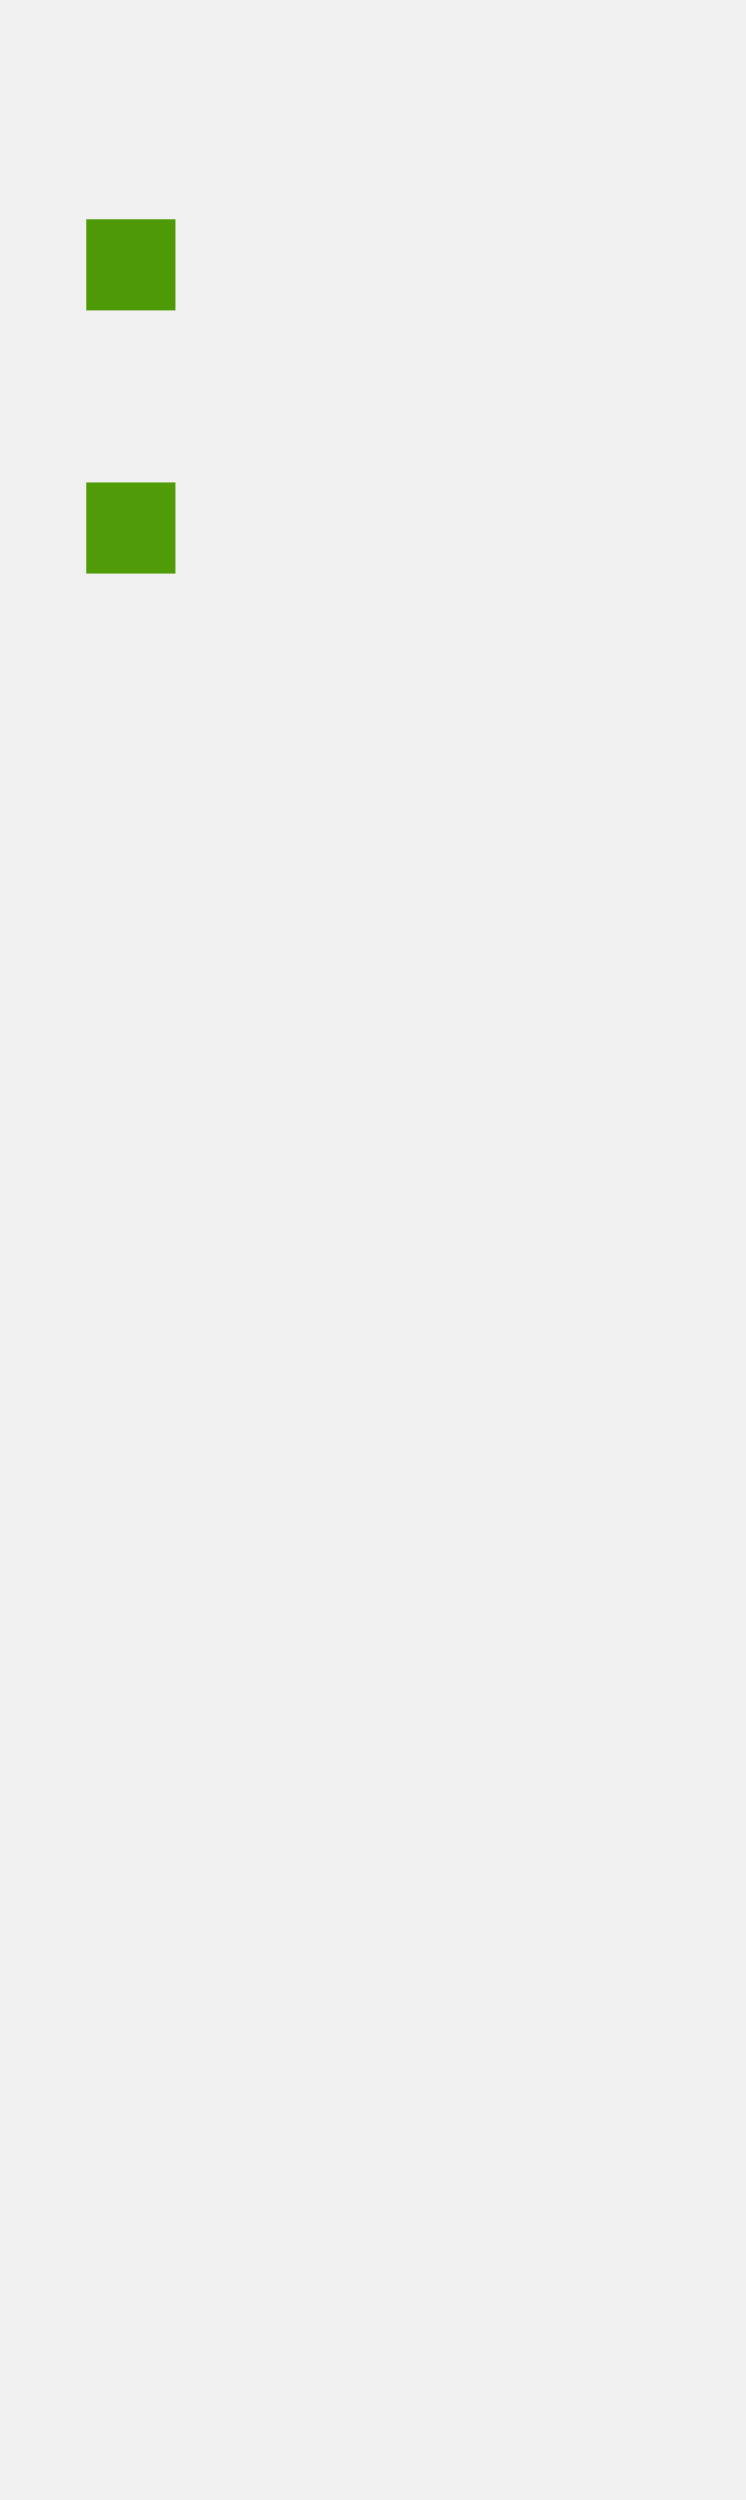
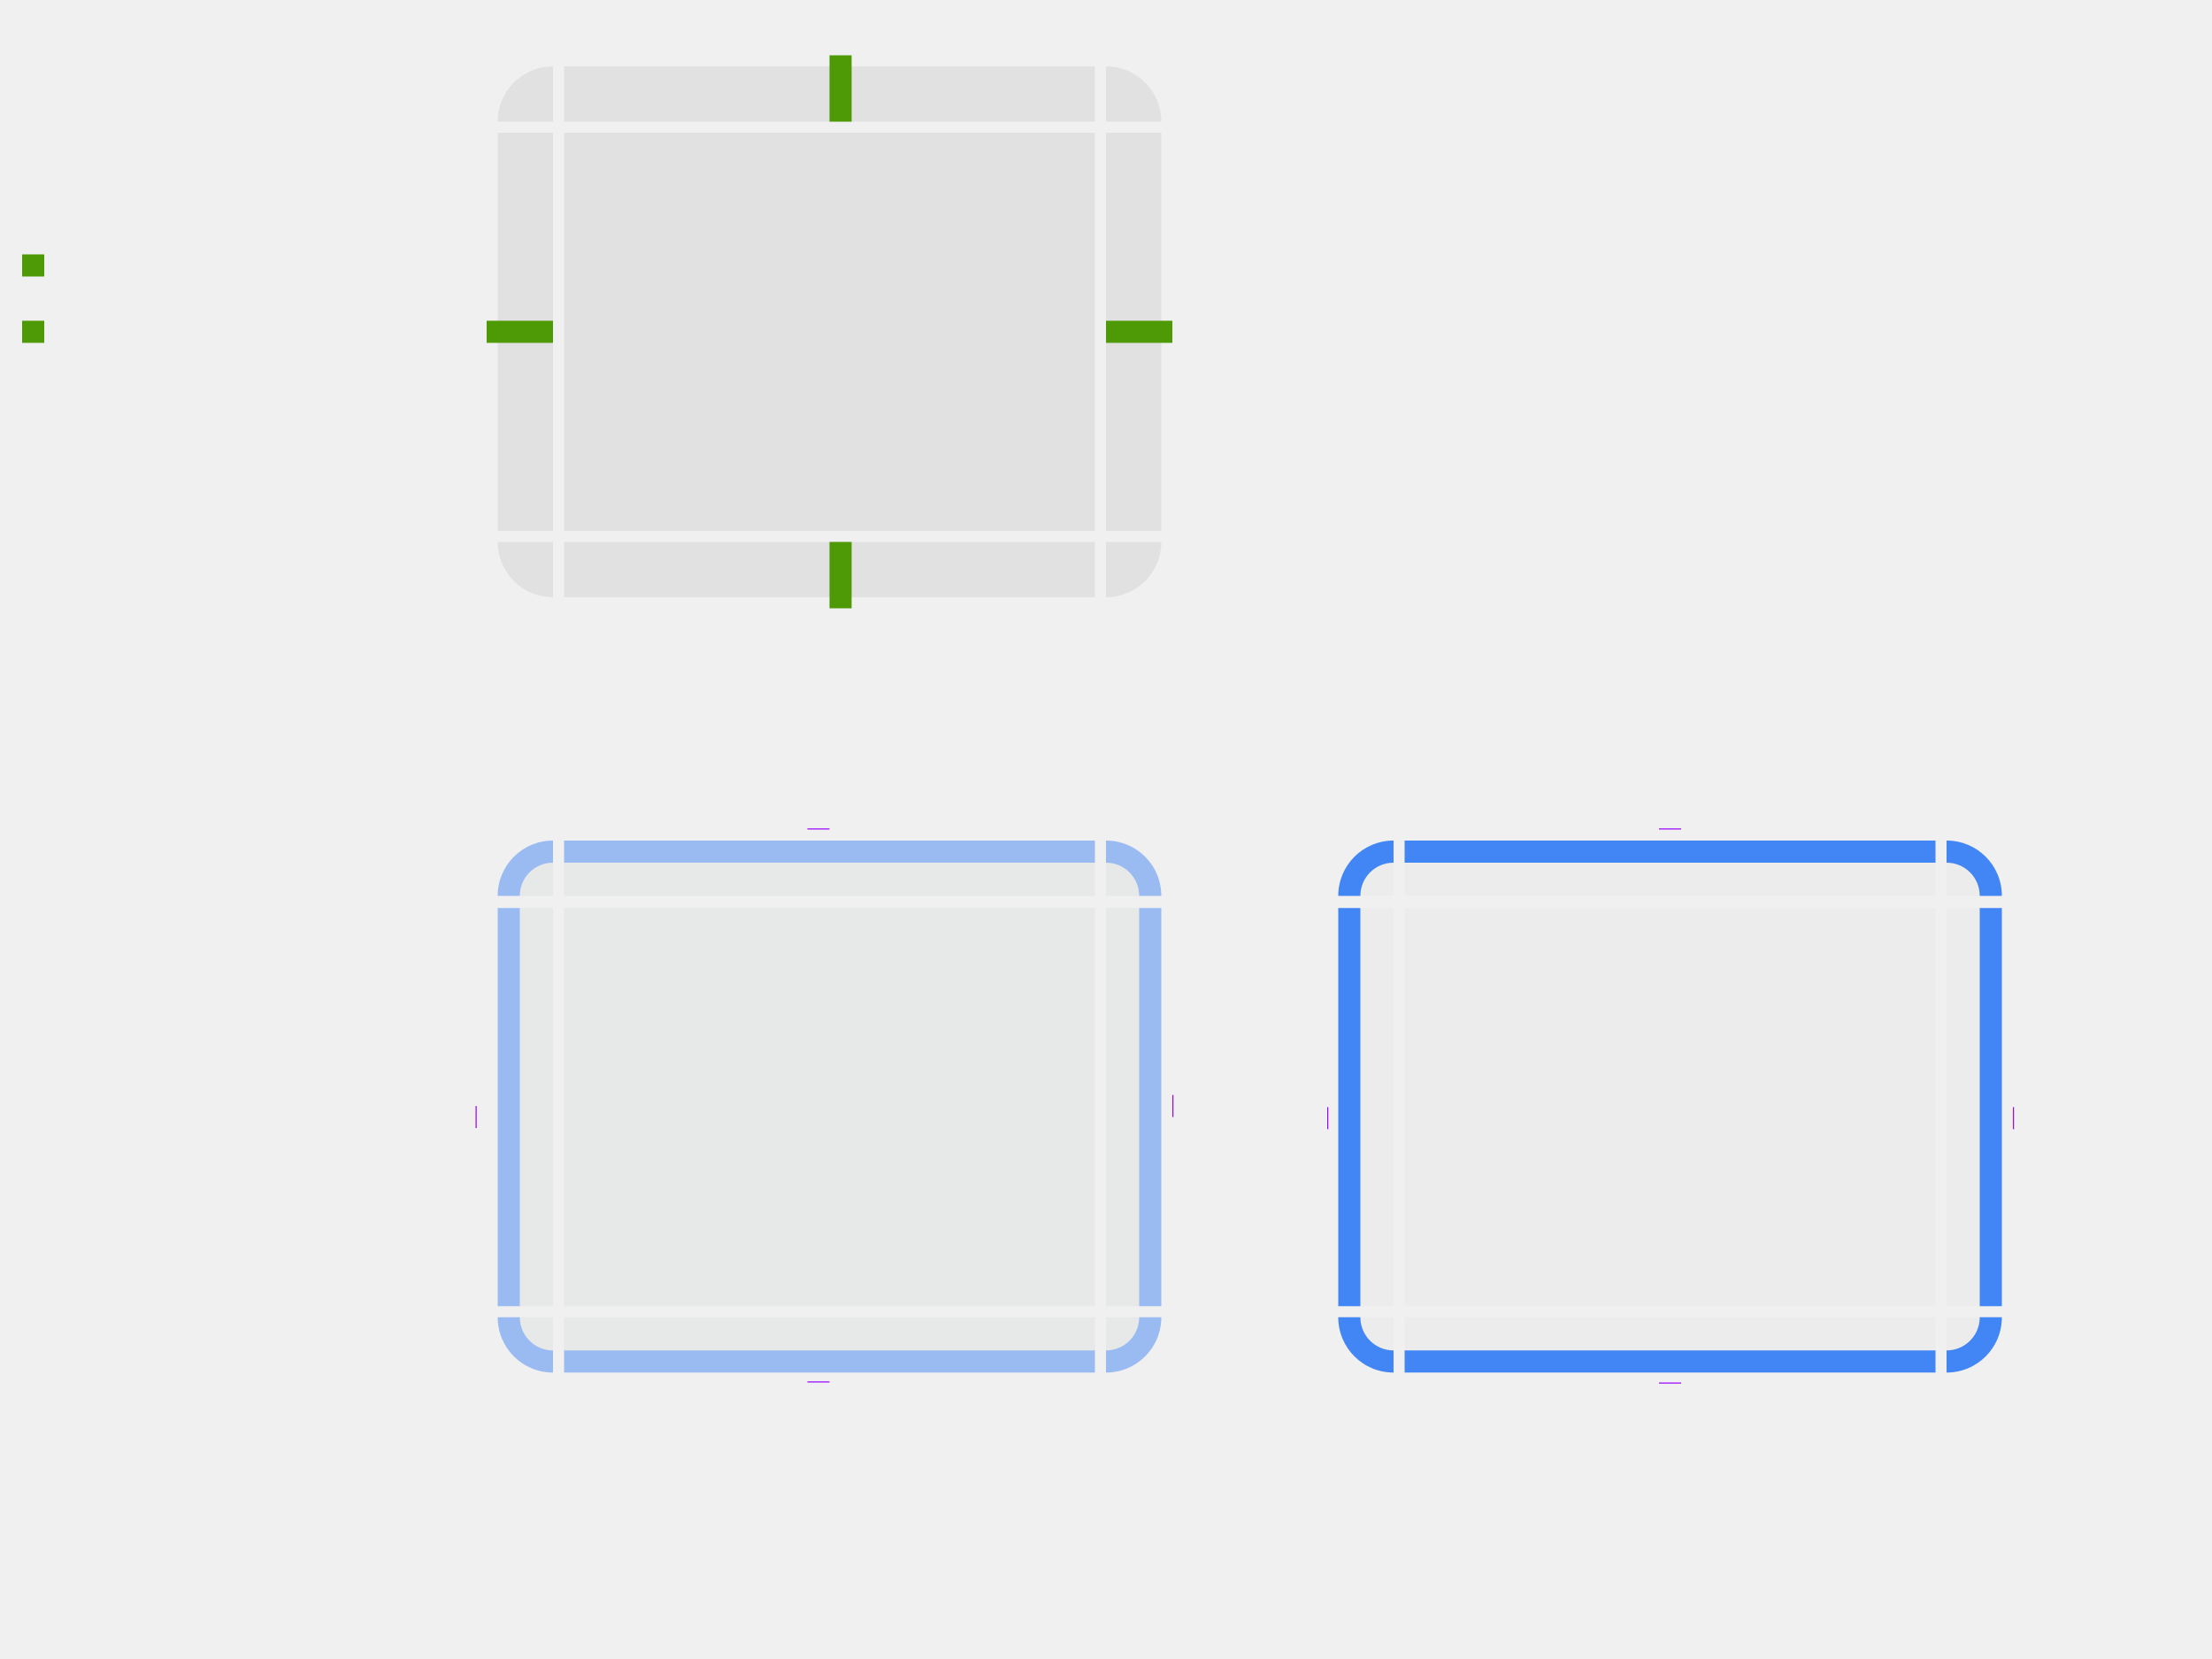
- <svg xmlns="http://www.w3.org/2000/svg" xmlns:xlink="http://www.w3.org/1999/xlink" id="svg2" width="17" height="57" version="1.0">
+ <svg xmlns="http://www.w3.org/2000/svg" xmlns:xlink="http://www.w3.org/1999/xlink" id="svg2" width="200" height="150" version="1.0">
  <defs id="defs5">
-     <linearGradient id="linearGradient4119">
-       <stop style="stop-color:#3daee9;stop-opacity:0.4;" offset="0" id="stop4121" />
-       <stop style="stop-color:#3daee9;stop-opacity:0;" offset="1" id="stop4123" />
-     </linearGradient>
-     <linearGradient id="linearGradient4079">
-       <stop id="stop4081" offset="0" style="stop-color:#3daee9;stop-opacity:0.8;" />
-       <stop id="stop4083" offset="1" style="stop-color:#3daee9;stop-opacity:0;" />
-     </linearGradient>
-     <linearGradient id="linearGradient3990">
-       <stop style="stop-color:#232629;stop-opacity:0.2;" offset="0" id="stop3992" />
-       <stop style="stop-color:#232629;stop-opacity:0;" offset="1" id="stop3994" />
-     </linearGradient>
-     <linearGradient id="linearGradient6038">
-       <stop style="stop-color:#0626a8;stop-opacity:0.796;" offset="0" id="stop6040" />
-       <stop style="stop-color:#0626a8;stop-opacity:0;" offset="1" id="stop6042" />
-     </linearGradient>
-     <linearGradient id="linearGradient5085">
-       <stop id="stop5087" offset="0" style="stop-color:#71dbff;stop-opacity:0.588;" />
-       <stop id="stop5089" offset="1" style="stop-color:#71dbff;stop-opacity:0;" />
-     </linearGradient>
-     <linearGradient id="linearGradient4932">
-       <stop style="stop-color:#000000;stop-opacity:0.004;" offset="0" id="stop4934" />
-       <stop style="stop-color:#000000;stop-opacity:0;" offset="1" id="stop4936" />
-     </linearGradient>
-     <linearGradient id="linearGradient8746">
-       <stop id="stop8748" offset="0" style="stop-color:#ffffff;stop-opacity:0.835;" />
-       <stop id="stop8750" offset="1" style="stop-color:#ffffff;stop-opacity:0.433;" />
-     </linearGradient>
-     <linearGradient id="linearGradient8734">
-       <stop id="stop8736" offset="0" style="stop-color:#ffffff;stop-opacity:1;" />
-       <stop id="stop8738" offset="1" style="stop-color:#ffffff;stop-opacity:0;" />
-     </linearGradient>
-     <radialGradient xlink:href="#linearGradient8734" id="radialGradient4717" gradientUnits="userSpaceOnUse" gradientTransform="matrix(0.9448618,0,0,0.2065601,-7.370926,65.82164)" cx="354.308" cy="132.718" fx="356.927" fy="134.421" r="70" />
-     <radialGradient xlink:href="#linearGradient8734" id="radialGradient4729" gradientUnits="userSpaceOnUse" gradientTransform="matrix(3.6063428e-2,0,0,0.2065601,253.6423,65.82164)" cx="354.308" cy="132.718" fx="356.927" fy="134.421" r="70" />
-     <mask maskUnits="userSpaceOnUse" id="mask3902">
-       <rect rx="2.077" ry="2.077" y="10" x="-55" height="17" width="32" id="rect3904" style="fill:#ffffff;fill-opacity:1;fill-rule:nonzero;stroke:none" />
-     </mask>
-     <linearGradient y2="210.103" x2="333.514" y1="149.986" x1="333.514" gradientTransform="translate(-285,-161)" gradientUnits="userSpaceOnUse" id="linearGradient5007" xlink:href="#linearGradient8746" />
-     <radialGradient r="70" fy="231.102" fx="355.5" cy="231.102" cx="355.5" gradientTransform="matrix(1.779609,-1.5772391e-7,2.5458663e-8,0.2845765,-562.1346,-41.27396)" gradientUnits="userSpaceOnUse" id="radialGradient5009" xlink:href="#linearGradient8734" />
-     <radialGradient r="70" fy="134.421" fx="356.927" cy="132.718" cx="354.308" gradientTransform="matrix(0.9448618,0,0,0.2065601,-266.3709,-33.17836)" gradientUnits="userSpaceOnUse" id="radialGradient5011" xlink:href="#linearGradient8734" />
-     <linearGradient xlink:href="#linearGradient5085" id="linearGradient5614" gradientUnits="userSpaceOnUse" x1="34" y1="27" x2="34" y2="36" />
-     <linearGradient xlink:href="#linearGradient5085" id="linearGradient5616" gradientUnits="userSpaceOnUse" x1="34" y1="27" x2="34" y2="36" />
-     <linearGradient xlink:href="#linearGradient4119" id="linearGradient4117" gradientUnits="userSpaceOnUse" x1="186" y1="-35" x2="186" y2="-33" />
    <style id="current-color-scheme" type="text/css">      
       .ColorScheme-Text {
        color:#31363b;
      }
      .ColorScheme-Background{
        color:#eff0f1;
      }
      .ColorScheme-ViewText {
        color:#31363b;
      }
      .ColorScheme-ViewBackground{
        color:#fcfcfc;
      }
      .ColorScheme-ViewHover {
        color:#3daee9;
      }
      .ColorScheme-ViewFocus{
        color:#3daee9;
      }
      .ColorScheme-ButtonText {
        color:#31363b;
      }
      .ColorScheme-ButtonBackground{
        color:#eff0f1;
      }
      .ColorScheme-ButtonHover {
        color:#3daee9;
      }
      .ColorScheme-ButtonFocus{
        color:#3daee9;
      }
      .ColorScheme-Highlight {
        color:#4285f4;
        stop-color:#4285f4;
      }</style>
-     <linearGradient id="linearGradient4932-7">
-       <stop style="stop-color:#000000;stop-opacity:0.251;" offset="0" id="stop4934-5" />
-       <stop style="stop-color:#000000;stop-opacity:0;" offset="1" id="stop4936-1" />
-     </linearGradient>
-     <linearGradient id="linearGradient4932-6">
-       <stop style="stop-color:#000000;stop-opacity:0.251;" offset="0" id="stop4934-1" />
-       <stop style="stop-color:#000000;stop-opacity:0;" offset="1" id="stop4936-2" />
-     </linearGradient>
  </defs>
-   <rect ry="2.077" rx="0" y="5" x="1.967" height="2.077" width="2.033" id="hint-tile-center" style="opacity:1;fill:#4e9a06;fill-opacity:1;fill-rule:nonzero;stroke:none;stroke-width:6;stroke-linecap:round;stroke-linejoin:round;stroke-miterlimit:4;stroke-dasharray:none;stroke-dashoffset:0;stroke-opacity:1" />
-   <rect width="2.033" height="2.077" rx="0" ry="2.077" x="1.967" y="11" id="hint-focus-over-base" style="opacity:0.99;fill:#4e9a06;fill-opacity:1;fill-rule:nonzero;stroke:none" />
-   <path style="color:currentColor;opacity:0.15;fill:#000000;stroke-width:0.866" d="m 51,64.1 v 36 h 48 V 64.1 Z" class="ColorScheme-Highlight" id="hover-center" />
-   <g transform="translate(-140.14,-766.86)" id="hover-topleft" class="ColorScheme-Highlight" style="opacity:1">
-     <path style="color:currentColor;opacity:0.15;fill:#000000;stroke-width:1.25" d="m 190.14,824.86 c -2.77,0 -5,2.23 -5,5 h 5 z" id="path5201" />
+   <rect ry="2" rx="0" y="23" x="2" height="2" width="2" id="hint-tile-center" style="fill:#4e9a06" />
+   <rect width="2" height="2" rx="0" ry="2" x="2" y="29" id="hint-focus-over-base" style="fill:#4e9a06" />
+   <path d="m 51,82.1 v 36 h 48 V 82.1 Z" id="hover-center" style="opacity:0.05;fill:currentColor" class="ColorScheme-Text" />
+   <g transform="translate(-140.14,-748.86)" id="hover-topleft">
+     <path d="m 190.14,826.86 c -1.662,0 -3,1.338 -3,3 h 3 z" id="path5201" style="opacity:0.05;fill:currentColor;stroke-width:0.6" class="ColorScheme-Text" />
    <path style="color:currentColor;opacity:0.5;fill:none;stroke-width:1.5" d="m 109,65 c -3.324,0 -6,2.676 -6,6 h 2 c 0,-2.216 1.784,-4 4,-4 z" transform="translate(81.14,758.86)" id="path2151" />
-     <path style="color:currentColor;opacity:0.5;fill:currentColor;fill-opacity:1;stroke-width:1.25" d="m 109,66 c -2.77,0 -5,2.23 -5,5 h 2 c 0,-1.662 1.338,-3 3,-3 z" transform="translate(81.14,758.86)" id="path10-91" />
+     <path d="m 109,66 c -2.77,0 -5,2.23 -5,5 h 2 c 0,-1.662 1.338,-3 3,-3 z" transform="translate(81.14,758.86)" id="path10-91" class="ColorScheme-Highlight" style="opacity:0.5;fill:currentColor" />
  </g>
-   <g transform="matrix(0.3664122,0,0,1,-18.66959,-766.86)" id="hover-top" class="ColorScheme-Highlight" style="opacity:0.5">
-     <path style="color:currentColor;opacity:0.15;fill:#000000" id="path13-26" d="m 190.14,825.86 v 4 h 131 v -4 z" class="ColorScheme-Highlight" />
+   <g transform="matrix(0.3664122,0,0,1,-18.66959,-748.86)" id="hover-top">
+     <path id="path13-26" d="M 190.14,826.86 V 829.86 h 131 v -3 z" style="opacity:0.05;fill:currentColor;stroke-width:0.866" class="ColorScheme-Text" />
    <path class="ColorScheme-Highlight" d="M 190.14,823.86 V 825.86 h 131 v -2 z" id="path2149" style="color:currentColor;opacity:1;fill:none;stroke-width:0.707" />
-     <path style="color:currentColor;opacity:1;fill:currentColor;fill-opacity:1;stroke-width:0.707" id="path4403" d="m 190.14,824.86 v 2 h 131 v -2 z" class="ColorScheme-Highlight" />
+     <path style="opacity:0.5;fill:currentColor" id="path4403" d="m 190.14,824.86 v 2 h 131 v -2 z" class="ColorScheme-Highlight" />
  </g>
-   <use x="0" y="0" xlink:href="#hover-topleft" id="hover-topright" transform="matrix(-1,0,0,1,150,-2.385998e-7)" width="100%" height="100%" />
-   <use x="0" y="0" xlink:href="#hover-top" id="hover-left" transform="matrix(0,-0.75,1,0,-13.00002,138.35)" width="100%" height="100%" />
-   <use x="0" y="0" xlink:href="#hover-top" id="hover-right" transform="matrix(0,0.7499999,-1,0,163,25.84998)" width="100%" height="100%" />
-   <use x="0" y="0" xlink:href="#hover-top" id="hover-bottom" transform="matrix(1,0,0,-1,-2.4e-5,164.1)" width="100%" height="100%" />
-   <use x="0" y="0" xlink:href="#hover-topleft" id="hover-bottomleft" transform="matrix(1,0,0,-1,-4e-6,164.1)" width="100%" height="100%" />
-   <use x="0" y="0" xlink:href="#hover-topleft" id="hover-bottomright" transform="rotate(-180,75,82.04999)" width="100%" height="100%" />
-   <path style="color:currentColor;opacity:0.15;fill:#000000;stroke-width:0.866" d="m 127,64 v 36 h 48 V 64 Z" class="ColorScheme-Highlight" id="focus-center" />
-   <g transform="translate(-64.14,-766.86)" id="focus-topleft" class="ColorScheme-Highlight" style="opacity:1">
-     <path style="color:currentColor;opacity:0.15;fill:#000000;stroke-width:1.25" d="m 190.14,824.86 c -2.77,0 -5,2.23 -5,5 h 5 z" id="path5201-5" />
-     <path style="color:currentColor;opacity:1;fill:none;stroke-width:1.5" d="m 109,65 c -3.324,0 -6,2.676 -6,6 h 2 c 0,-2.216 1.784,-4 4,-4 z" transform="translate(81.14,758.86)" id="path2151-9" />
-     <path style="color:currentColor;opacity:1;fill:currentColor;fill-opacity:1;stroke-width:1.25" d="m 109,66 c -2.77,0 -5,2.23 -5,5 h 2 c 0,-1.662 1.338,-3 3,-3 z" transform="translate(81.14,758.86)" id="path10-91-4" />
-   </g>
-   <g transform="matrix(0.3664122,0,0,1,57.3304,-766.86)" id="focus-top" class="ColorScheme-Highlight" style="opacity:1">
-     <path style="color:currentColor;opacity:0.15;fill:#000000" id="path13-26-7" d="m 190.14,825.86 v 4 h 131 v -4 z" class="ColorScheme-Highlight" />
-     <path class="ColorScheme-Highlight" d="M 190.14,823.86 V 825.86 h 131 v -2 z" id="path2149-6" style="color:currentColor;opacity:1;fill:none;stroke-width:0.707" />
-     <path style="color:currentColor;opacity:1;fill:currentColor;fill-opacity:1;stroke-width:0.707" id="path4403-5" d="m 190.14,824.86 v 2 h 131 v -2 z" class="ColorScheme-Highlight" />
-   </g>
-   <g style="opacity:1" id="focus-topright" class="ColorScheme-Highlight" transform="matrix(-1,0,0,1,366.14,-766.86)">
-     <path id="path1691" d="m 190.14,824.86 c -2.77,0 -5,2.23 -5,5 h 5 z" style="color:currentColor;opacity:0.15;fill:#000000;stroke-width:1.25" />
-     <path id="path1693" transform="translate(81.14,758.86)" d="m 109,65 c -3.324,0 -6,2.676 -6,6 h 2 c 0,-2.216 1.784,-4 4,-4 z" style="color:currentColor;opacity:1;fill:none;stroke-width:1.5" />
-     <path id="path1695" transform="translate(81.14,758.86)" d="m 109,66 c -2.77,0 -5,2.23 -5,5 h 2 c 0,-1.662 1.338,-3 3,-3 z" style="color:currentColor;opacity:1;fill:currentColor;fill-opacity:1;stroke-width:1.25" />
-   </g>
-   <g style="opacity:1" id="focus-left" class="ColorScheme-Highlight" transform="matrix(0,-0.274809,1,0,-703.86,152.2522)">
-     <path class="ColorScheme-Highlight" d="m 190.14,825.86 v 4 h 131 v -4 z" id="path1675" style="color:currentColor;opacity:0.15;fill:#000000" />
-     <path style="color:currentColor;opacity:1;fill:none;stroke-width:0.707" id="path1677" d="M 190.14,823.86 V 825.86 h 131 v -2 z" class="ColorScheme-Highlight" />
-     <path class="ColorScheme-Highlight" d="m 190.14,824.86 v 2 h 131 v -2 z" id="path1679" style="color:currentColor;opacity:1;fill:currentColor;fill-opacity:1;stroke-width:0.707" />
-   </g>
-   <g style="opacity:1" id="focus-right" class="ColorScheme-Highlight" transform="matrix(0,0.274809,-1,0,1005.86,11.74782)">
-     <path class="ColorScheme-Highlight" d="m 190.14,825.86 v 4 h 131 v -4 z" id="path1683" style="color:currentColor;opacity:0.15;fill:#000000" />
-     <path style="color:currentColor;opacity:1;fill:none;stroke-width:0.707" id="path1685" d="M 190.14,823.86 V 825.86 h 131 v -2 z" class="ColorScheme-Highlight" />
-     <path class="ColorScheme-Highlight" d="m 190.14,824.86 v 2 h 131 v -2 z" id="path1687" style="color:currentColor;opacity:1;fill:currentColor;fill-opacity:1;stroke-width:0.707" />
-   </g>
-   <g style="opacity:1" id="focus-bottom" class="ColorScheme-Highlight" transform="matrix(0.3664122,0,0,-1,57.33038,930.86)">
-     <path class="ColorScheme-Highlight" d="m 190.14,825.86 v 4 h 131 v -4 z" id="path1657" style="color:currentColor;opacity:0.15;fill:#000000" />
-     <path style="color:currentColor;opacity:1;fill:none;stroke-width:0.707" id="path1659" d="M 190.14,823.86 V 825.86 h 131 v -2 z" class="ColorScheme-Highlight" />
-     <path class="ColorScheme-Highlight" d="m 190.14,824.86 v 2 h 131 v -2 z" id="path1661" style="color:currentColor;opacity:1;fill:currentColor;fill-opacity:1;stroke-width:0.707" />
-   </g>
-   <g style="opacity:1" id="focus-bottomleft" class="ColorScheme-Highlight" transform="matrix(1,0,0,-1,-64.14,930.86)">
-     <path id="path1665" d="m 190.14,824.86 c -2.77,0 -5,2.23 -5,5 h 5 z" style="color:currentColor;opacity:0.15;fill:#000000;stroke-width:1.25" />
-     <path id="path1667" transform="translate(81.14,758.86)" d="m 109,65 c -3.324,0 -6,2.676 -6,6 h 2 c 0,-2.216 1.784,-4 4,-4 z" style="color:currentColor;opacity:1;fill:none;stroke-width:1.5" />
-     <path id="path1669" transform="translate(81.14,758.86)" d="m 109,66 c -2.77,0 -5,2.23 -5,5 h 2 c 0,-1.662 1.338,-3 3,-3 z" style="color:currentColor;opacity:1;fill:currentColor;fill-opacity:1;stroke-width:1.25" />
-   </g>
-   <g style="opacity:1" id="focus-bottomright" class="ColorScheme-Highlight" transform="rotate(180,183.07,465.43)">
-     <path id="path1647" d="m 190.14,824.86 c -2.77,0 -5,2.23 -5,5 h 5 z" style="color:currentColor;opacity:0.15;fill:#000000;stroke-width:1.25" />
-     <path id="path1649" transform="translate(81.14,758.86)" d="m 109,65 c -3.324,0 -6,2.676 -6,6 h 2 c 0,-2.216 1.784,-4 4,-4 z" style="color:currentColor;opacity:1;fill:none;stroke-width:1.5" />
-     <path id="path1651" transform="translate(81.14,758.86)" d="m 109,66 c -2.77,0 -5,2.23 -5,5 h 2 c 0,-1.662 1.338,-3 3,-3 z" style="color:currentColor;opacity:1;fill:currentColor;fill-opacity:1;stroke-width:1.25" />
-   </g>
-   <path style="color:currentColor;opacity:0.15;fill:#000000;stroke-width:0.866" d="M 51,-6 V 30 H 99 V -6 Z" class="ColorScheme-Highlight" id="base-center" />
-   <g transform="translate(-140.14,-836.86)" id="base-topleft" class="ColorScheme-Highlight" style="opacity:1">
-     <path style="color:currentColor;opacity:0.15;fill:#000000;stroke-width:1.25" d="m 190.14,824.86 c -2.77,0 -5,2.23 -5,5 H 190.14 Z" id="path5201-0" />
+   <use x="0" y="0" xlink:href="#hover-topleft" id="hover-topright" transform="matrix(-1,0,0,1,150,2.3859979e-7)" width="100%" height="100%" />
+   <use x="0" y="0" xlink:href="#hover-top" id="hover-left" transform="matrix(0,-0.75,1,0,-30.99998,156.35)" width="100%" height="100%" />
+   <use x="0" y="0" xlink:href="#hover-top" id="hover-right" transform="matrix(0,0.7499999,-1,0,181,43.84994)" width="100%" height="100%" />
+   <use x="0" y="0" xlink:href="#hover-top" id="hover-bottom" transform="matrix(1,0,0,-1,-2.4e-5,200.0999)" width="100%" height="100%" />
+   <use x="0" y="0" xlink:href="#hover-topleft" id="hover-bottomleft" transform="matrix(1,0,0,-1,-4e-6,200.0999)" width="100%" height="100%" />
+   <use x="0" y="0" xlink:href="#hover-topleft" id="hover-bottomright" transform="rotate(180,75,100.0499)" width="100%" height="100%" />
+   <path style="opacity:0.08;fill:currentColor" d="M 51,12 V 48 H 99 V 12 Z" class="ColorScheme-Text" id="base-center" />
+   <g transform="translate(-140.14,-818.86)" id="base-topleft">
+     <path style="opacity:0.08;fill:currentColor" d="m 190.14,824.86 c -2.77,0 -5,2.23 -5,5 H 190.14 Z" id="path5201-0" class="ColorScheme-Text" />
    <path style="color:currentColor;opacity:1;fill:none;stroke-width:1.5" d="m 109,65 c -3.324,0 -6,2.676 -6,6 h 2 c 0,-2.216 1.784,-4 4,-4 z" transform="translate(81.14,758.86)" id="path2151-5" />
    <path style="color:currentColor;opacity:1;fill:none;fill-opacity:1;stroke-width:1.25" d="m 109,66 c -2.77,0 -5,2.23 -5,5 h 2 c 0,-1.662 1.338,-3 3,-3 z" transform="translate(81.14,758.86)" id="path10-91-2" />
  </g>
-   <g transform="matrix(0.3664122,0,0,1,-18.6696,-836.8599)" id="base-top" class="ColorScheme-Highlight" style="opacity:1">
-     <path style="color:currentColor;opacity:0.15;fill:#000000;stroke-width:1.118" id="path13-26-0" d="M 190.14,824.86 V 829.86 h 131 v -5 z" class="ColorScheme-Highlight" />
+   <g transform="matrix(0.3664122,0,0,1,-18.6696,-818.86)" id="base-top">
+     <path style="opacity:0.08;fill:currentColor" id="path13-26-0" d="M 190.14,824.86 V 829.86 h 131 v -5 z" class="ColorScheme-Text" />
    <path class="ColorScheme-Highlight" d="M 190.14,823.86 V 825.86 h 131 v -2 z" id="path2149-4" style="color:currentColor;opacity:1;fill:none;stroke-width:0.707" />
    <path style="color:currentColor;opacity:1;fill:none;fill-opacity:1;stroke-width:0.707" id="path4403-9" d="m 190.14,824.86 v 2 h 131 v -2 z" class="ColorScheme-Highlight" />
  </g>
-   <g style="opacity:1" id="base-topright" class="ColorScheme-Highlight" transform="matrix(-1,0,0,1,290.14,-836.86)">
-     <path id="path1691-2" d="m 190.14,824.86 c -2.77,0 -5,2.23 -5,5 H 190.14 Z" style="color:currentColor;opacity:0.15;fill:#000000;stroke-width:1.25" />
+   <g id="base-topright" transform="matrix(-1,0,0,1,290.14,-818.86)">
+     <path id="path1691-2" d="m 190.14,824.86 c -2.77,0 -5,2.23 -5,5 H 190.14 Z" style="opacity:0.08;fill:currentColor" class="ColorScheme-Text" />
    <path id="path1693-3" transform="translate(81.14,758.86)" d="m 109,65 c -3.324,0 -6,2.676 -6,6 h 2 c 0,-2.216 1.784,-4 4,-4 z" style="color:currentColor;opacity:1;fill:none;stroke-width:1.5" />
    <path id="path1695-4" transform="translate(81.14,758.86)" d="m 109,66 c -2.77,0 -5,2.23 -5,5 h 2 c 0,-1.662 1.338,-3 3,-3 z" style="color:currentColor;opacity:1;fill:none;fill-opacity:1;stroke-width:1.25" />
  </g>
-   <g style="opacity:1" id="base-left" class="ColorScheme-Highlight" transform="matrix(0,-0.274809,1,0,-779.86,82.25222)">
-     <path class="ColorScheme-Highlight" d="M 190.14,824.86 V 829.86 h 131 v -5 z" id="path1675-1" style="color:currentColor;opacity:0.15;fill:#000000;stroke-width:1.118" />
+   <g id="base-left" transform="matrix(0,-0.274809,1,0,-779.86,100.2522)">
+     <path class="ColorScheme-Text" d="M 190.14,824.86 V 829.86 h 131 v -5 z" id="path1675-1" style="opacity:0.08;fill:currentColor" />
    <path style="color:currentColor;opacity:1;fill:none;stroke-width:0.707" id="path1677-9" d="M 190.14,823.86 V 825.86 h 131 v -2 z" class="ColorScheme-Highlight" />
    <path class="ColorScheme-Highlight" d="m 190.14,824.86 v 2 h 131 v -2 z" id="path1679-4" style="color:currentColor;opacity:1;fill:none;fill-opacity:1;stroke-width:0.707" />
  </g>
-   <g style="opacity:1" id="base-right" class="ColorScheme-Highlight" transform="matrix(0,0.274809,-1,0,929.86,-58.25213)">
-     <path class="ColorScheme-Highlight" d="M 190.14,824.86 V 829.86 h 131 v -5 z" id="path1683-9" style="color:currentColor;opacity:0.15;fill:#000000;stroke-width:1.118" />
+   <g id="base-right" transform="matrix(0,0.274809,-1,0,929.86,-40.25217)">
+     <path class="ColorScheme-Text" d="M 190.14,824.86 V 829.86 h 131 v -5 z" id="path1683-9" style="opacity:0.08;fill:currentColor" />
    <path style="color:currentColor;opacity:1;fill:none;stroke-width:0.707" id="path1685-8" d="M 190.14,823.86 V 825.86 h 131 v -2 z" class="ColorScheme-Highlight" />
    <path class="ColorScheme-Highlight" d="m 190.14,824.86 v 2 h 131 v -2 z" id="path1687-6" style="color:currentColor;opacity:1;fill:none;fill-opacity:1;stroke-width:0.707" />
  </g>
-   <g style="opacity:1" id="base-bottom" class="ColorScheme-Highlight" transform="matrix(0.3664122,0,0,-1,-18.66962,860.86)">
-     <path class="ColorScheme-Highlight" d="m 190.14,824.86 v 5 h 131 v -5 z" id="path1657-3" style="color:currentColor;opacity:0.15;fill:#000000;stroke-width:1.118" />
+   <g style="opacity:1" id="base-bottom" class="ColorScheme-Highlight" transform="matrix(0.3664122,0,0,-1,-18.66962,878.86)">
+     <path class="ColorScheme-Text" d="m 190.14,824.86 v 5 h 131 v -5 z" id="path1657-3" style="opacity:0.08;fill:currentColor" />
    <path style="color:currentColor;opacity:1;fill:none;stroke-width:0.707" id="path1659-2" d="M 190.14,823.86 V 825.86 h 131 v -2 z" class="ColorScheme-Highlight" />
    <path class="ColorScheme-Highlight" d="m 190.14,824.86 v 2 h 131 v -2 z" id="path1661-1" style="color:currentColor;opacity:1;fill:none;fill-opacity:1;stroke-width:0.707" />
  </g>
-   <g style="opacity:1" id="base-bottomleft" class="ColorScheme-Highlight" transform="matrix(1,0,0,-1,-140.14,860.86)">
-     <path id="path1665-1" d="m 190.14,824.86 c -2.77,0 -5,2.23 -5,5 h 5 z" style="color:currentColor;opacity:0.15;fill:#000000;stroke-width:1.25" />
+   <g id="base-bottomleft" transform="matrix(1,0,0,-1,-140.14,878.86)">
+     <path id="path1665-1" d="m 190.14,824.86 c -2.77,0 -5,2.23 -5,5 h 5 z" style="opacity:0.08;fill:currentColor" class="ColorScheme-Text" />
    <path id="path1667-5" transform="translate(81.14,758.86)" d="m 109,65 c -3.324,0 -6,2.676 -6,6 h 2 c 0,-2.216 1.784,-4 4,-4 z" style="color:currentColor;opacity:1;fill:none;stroke-width:1.5" />
    <path id="path1669-4" transform="translate(81.14,758.86)" d="m 109,66 c -2.77,0 -5,2.23 -5,5 h 2 c 0,-1.662 1.338,-3 3,-3 z" style="color:currentColor;opacity:1;fill:none;fill-opacity:1;stroke-width:1.25" />
  </g>
-   <g style="opacity:1" id="base-bottomright" class="ColorScheme-Highlight" transform="rotate(180,145.07,430.43)">
-     <path id="path1647-0" d="m 190.14,824.86 c -2.77,0 -5,2.23 -5,5 h 5 z" style="color:currentColor;opacity:0.15;fill:#000000;stroke-width:1.25" />
+   <g style="opacity:1" id="base-bottomright" class="ColorScheme-Highlight" transform="rotate(180,145.07,439.43)">
+     <path id="path1647-0" d="m 190.14,824.86 c -2.77,0 -5,2.23 -5,5 h 5 z" style="opacity:0.08;fill:currentColor" class="ColorScheme-Text" />
    <path id="path1649-6" transform="translate(81.14,758.86)" d="m 109,65 c -3.324,0 -6,2.676 -6,6 h 2 c 0,-2.216 1.784,-4 4,-4 z" style="color:currentColor;opacity:1;fill:none;stroke-width:1.5" />
    <path id="path1651-0" transform="translate(81.14,758.86)" d="m 109,66 c -2.77,0 -5,2.23 -5,5 h 2 c 0,-1.662 1.338,-3 3,-3 z" style="color:currentColor;opacity:1;fill:none;fill-opacity:1;stroke-width:1.25" />
  </g>
-   <rect style="fill:#9a06ff;stroke-width:0.316" height="0.1" width="2" y="56.9" x="150" id="hover-hint-top-margin" />
-   <rect style="fill:#9a06ff;stroke-width:0.224" height="0.1" width="2" y="183" x="-83" transform="rotate(-90)" id="hover-hint-right-margin" />
-   <rect style="fill:#9a06ff;stroke-width:0.224" height="0.1" width="2" y="120" x="-84" transform="rotate(-90)" id="hover-hint-left-margin" />
-   <rect style="fill:#9a06ff;stroke-width:0.183" id="hover-hint-bottom-margin" x="150" y="106.9" width="2" height="0.1" />
-   <rect style="fill:#9a06ff;stroke-width:0.316" height="0.1" width="2" y="56.9" x="74" id="focus-hint-top-margin" />
-   <rect style="fill:#9a06ff;stroke-width:0.224" height="0.1" width="2" y="106" x="-84.1" transform="rotate(-90)" id="focus-hint-right-margin" />
-   <rect style="fill:#9a06ff;stroke-width:0.224" height="0.1" width="2" y="44" x="-84.1" transform="rotate(-90)" id="focus-hint-left-margin" />
-   <rect style="fill:#9a06ff;stroke-width:0.183" id="focus-hint-bottom-margin" x="74" y="107" width="2" height="0.1" />
-   <rect style="fill:#4e9a06;fill-opacity:1;fill-rule:nonzero;stroke:none" id="base-hint-top-margin" width="2" height="6" x="75" y="-13" />
-   <rect y="11" x="44" height="2" width="6" id="base-hint-left-margin" style="fill:#4e9a06;fill-opacity:1;fill-rule:nonzero;stroke:none" />
-   <rect style="fill:#4e9a06;fill-opacity:1;fill-rule:nonzero;stroke:none" id="base-hint-right-margin" width="6" height="2" x="100" y="11" />
-   <rect y="31" x="75" height="6" width="2" id="base-hint-bottom-margin" style="fill:#4e9a06;fill-opacity:1;fill-rule:nonzero;stroke:none" />
+   <rect style="fill:#9a06ff;stroke-width:0.316" height="0.1" width="2" y="74.9" x="73" id="hover-hint-top-margin" />
+   <rect style="fill:#9a06ff;stroke-width:0.224" height="0.1" width="2" y="106" x="-101" transform="rotate(-90)" id="hover-hint-right-margin" />
+   <rect style="fill:#9a06ff;stroke-width:0.224" height="0.1" width="2" y="43" x="-102" transform="rotate(-90)" id="hover-hint-left-margin" />
+   <rect style="fill:#9a06ff;stroke-width:0.183" id="hover-hint-bottom-margin" x="73" y="124.9" width="2" height="0.1" />
+   <rect style="fill:#9a06ff;stroke-width:0.316" height="0.1" width="2" y="74.9" x="150" id="focus-hint-top-margin" />
+   <rect style="fill:#9a06ff;stroke-width:0.224" height="0.1" width="2" y="182" x="-102.1" transform="rotate(-90)" id="focus-hint-right-margin" />
+   <rect style="fill:#9a06ff;stroke-width:0.224" height="0.1" width="2" y="120" x="-102.1" transform="rotate(-90)" id="focus-hint-left-margin" />
+   <rect style="fill:#9a06ff;stroke-width:0.183" id="focus-hint-bottom-margin" x="150" y="125" width="2" height="0.1" />
+   <rect style="fill:#4e9a06;fill-opacity:1;fill-rule:nonzero;stroke:none" id="base-hint-top-margin" width="2" height="6" x="75" y="5" />
+   <rect y="29" x="44" height="2" width="6" id="base-hint-left-margin" style="fill:#4e9a06;fill-opacity:1;fill-rule:nonzero;stroke:none" />
+   <rect style="fill:#4e9a06;fill-opacity:1;fill-rule:nonzero;stroke:none" id="base-hint-right-margin" width="6" height="2" x="100" y="29" />
+   <rect y="49" x="75" height="6" width="2" id="base-hint-bottom-margin" style="fill:#4e9a06;fill-opacity:1;fill-rule:nonzero;stroke:none" />
+   <path d="m 127,82.1 v 36 h 48 V 82.1 Z" id="focus-center" style="opacity:0.02;fill:currentColor" class="ColorScheme-Text" />
+   <g transform="translate(-64.13999,-748.8601)" id="focus-topleft" style="color:#4285f4;stop-color:#4285f4">
+     <path d="m 190.14,824.86 c -2.77,0 -5,2.23 -5,5 h 5 z" id="path5201-5" style="opacity:0.02;fill:currentColor" class="ColorScheme-Text" />
+     <path style="color:currentColor;opacity:0.5;fill:none;stroke-width:1.5" d="m 109,65 c -3.324,0 -6,2.676 -6,6 h 2 c 0,-2.216 1.784,-4 4,-4 z" transform="translate(81.14,758.86)" id="path2151-3" />
+     <path d="m 109,66 c -2.77,0 -5,2.23 -5,5 h 2 c 0,-1.662 1.338,-3 3,-3 z" transform="translate(81.14,758.86)" id="path10-91-5" class="ColorScheme-Highlight" style="fill:currentColor" />
+   </g>
+   <g transform="matrix(0.3664122,0,0,1,57.33042,-748.86)" id="focus-top" style="color:#4285f4;stop-color:#4285f4">
+     <path id="path13-26-6" d="m 190.14,825.86 v 4 h 131 v -4 z" style="opacity:0.02;fill:currentColor" class="ColorScheme-Text" />
+     <path class="ColorScheme-Highlight" d="M 190.14,823.86 V 825.86 h 131 v -2 z" id="path2149-2" style="color:currentColor;opacity:1;fill:none;stroke-width:0.707;stop-color:#4285f4" />
+     <path style="fill:currentColor" id="path4403-91" d="m 190.14,824.86 v 2 h 131 v -2 z" class="ColorScheme-Highlight" />
+   </g>
+   <use x="0" y="0" xlink:href="#focus-topleft" id="focus-topright" transform="matrix(-1,0,0,1,302,1.2385998e-6)" width="100%" height="100%" />
+   <use x="0" y="0" xlink:href="#focus-top" id="focus-left" transform="matrix(0,-0.75,1,0,45.00006,213.35)" width="100%" height="100%" />
+   <use x="0" y="0" xlink:href="#focus-top" id="focus-right" transform="matrix(0,0.7499999,-1,0,257,-13.15009)" width="100%" height="100%" />
+   <use x="0" y="0" xlink:href="#focus-top" id="focus-bottom" transform="matrix(1,0,0,-1,-1.959e-5,200.0999)" width="100%" height="100%" />
+   <use x="0" y="0" xlink:href="#focus-topleft" id="focus-bottomleft" transform="matrix(1,0,0,-1,-6.9e-7,200.0999)" width="100%" height="100%" />
+   <use x="0" y="0" xlink:href="#focus-topleft" id="focus-bottomright" transform="rotate(180,151,100.0499)" width="100%" height="100%" />
</svg>
